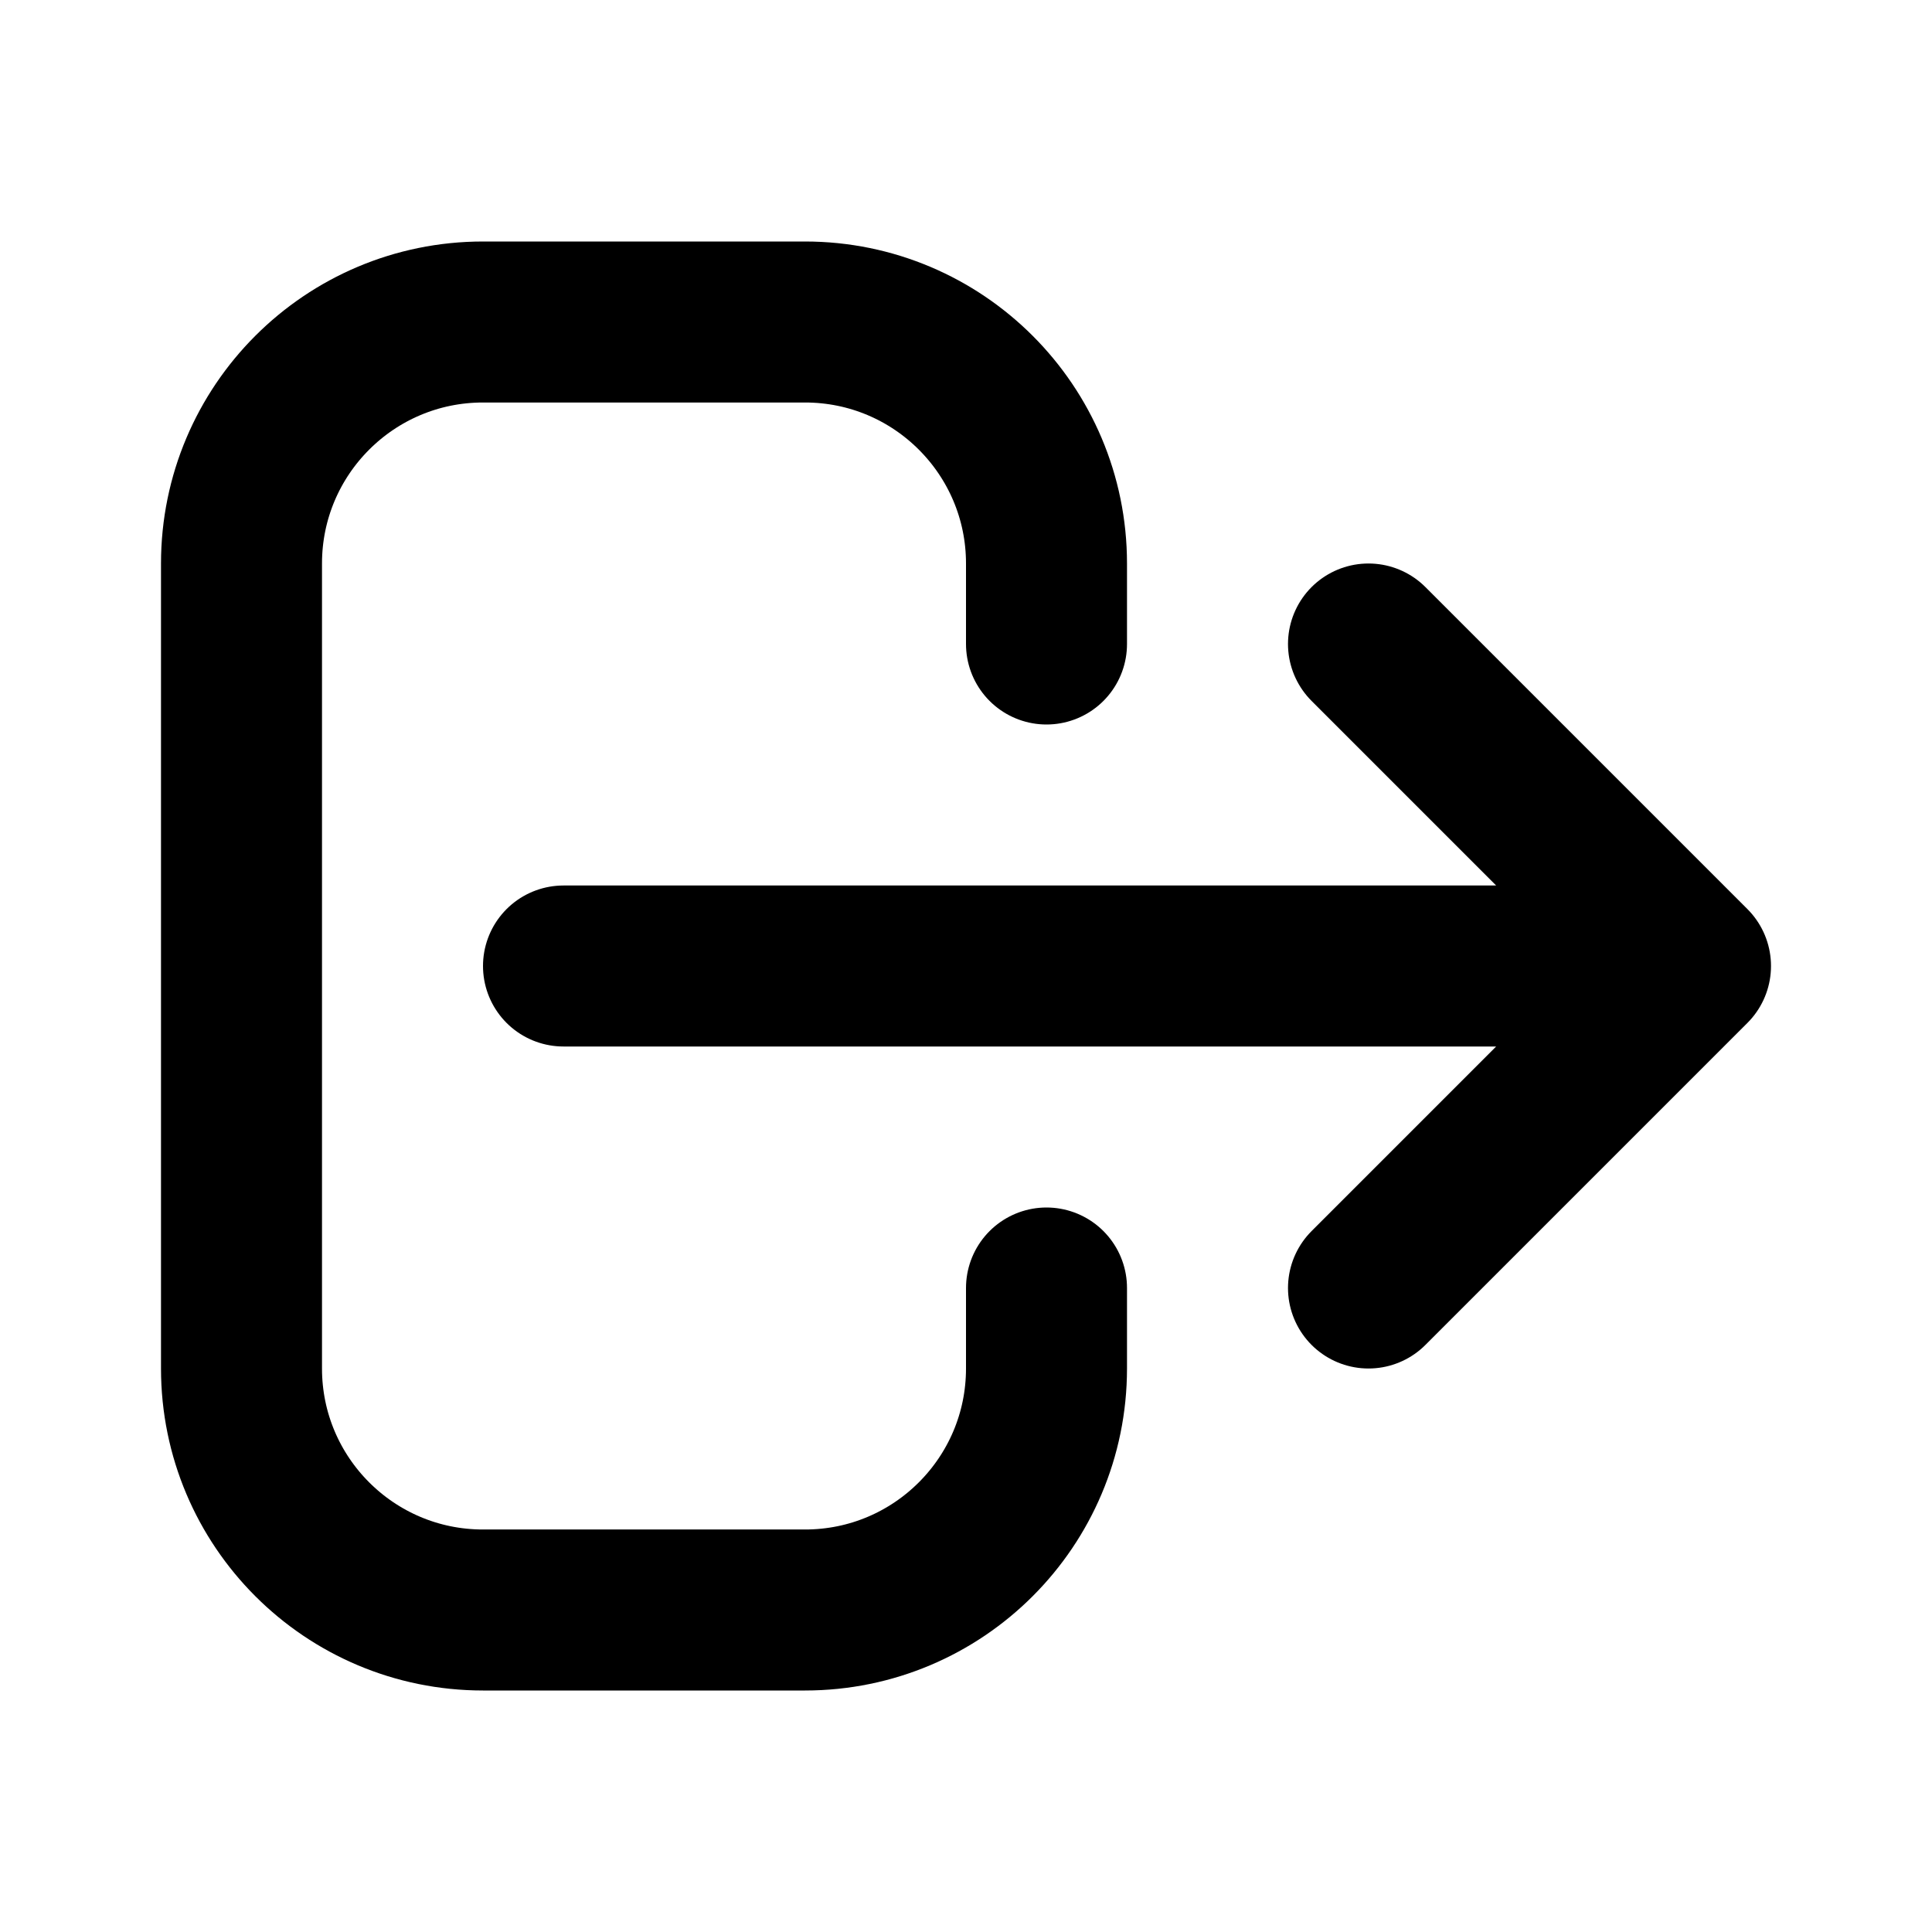
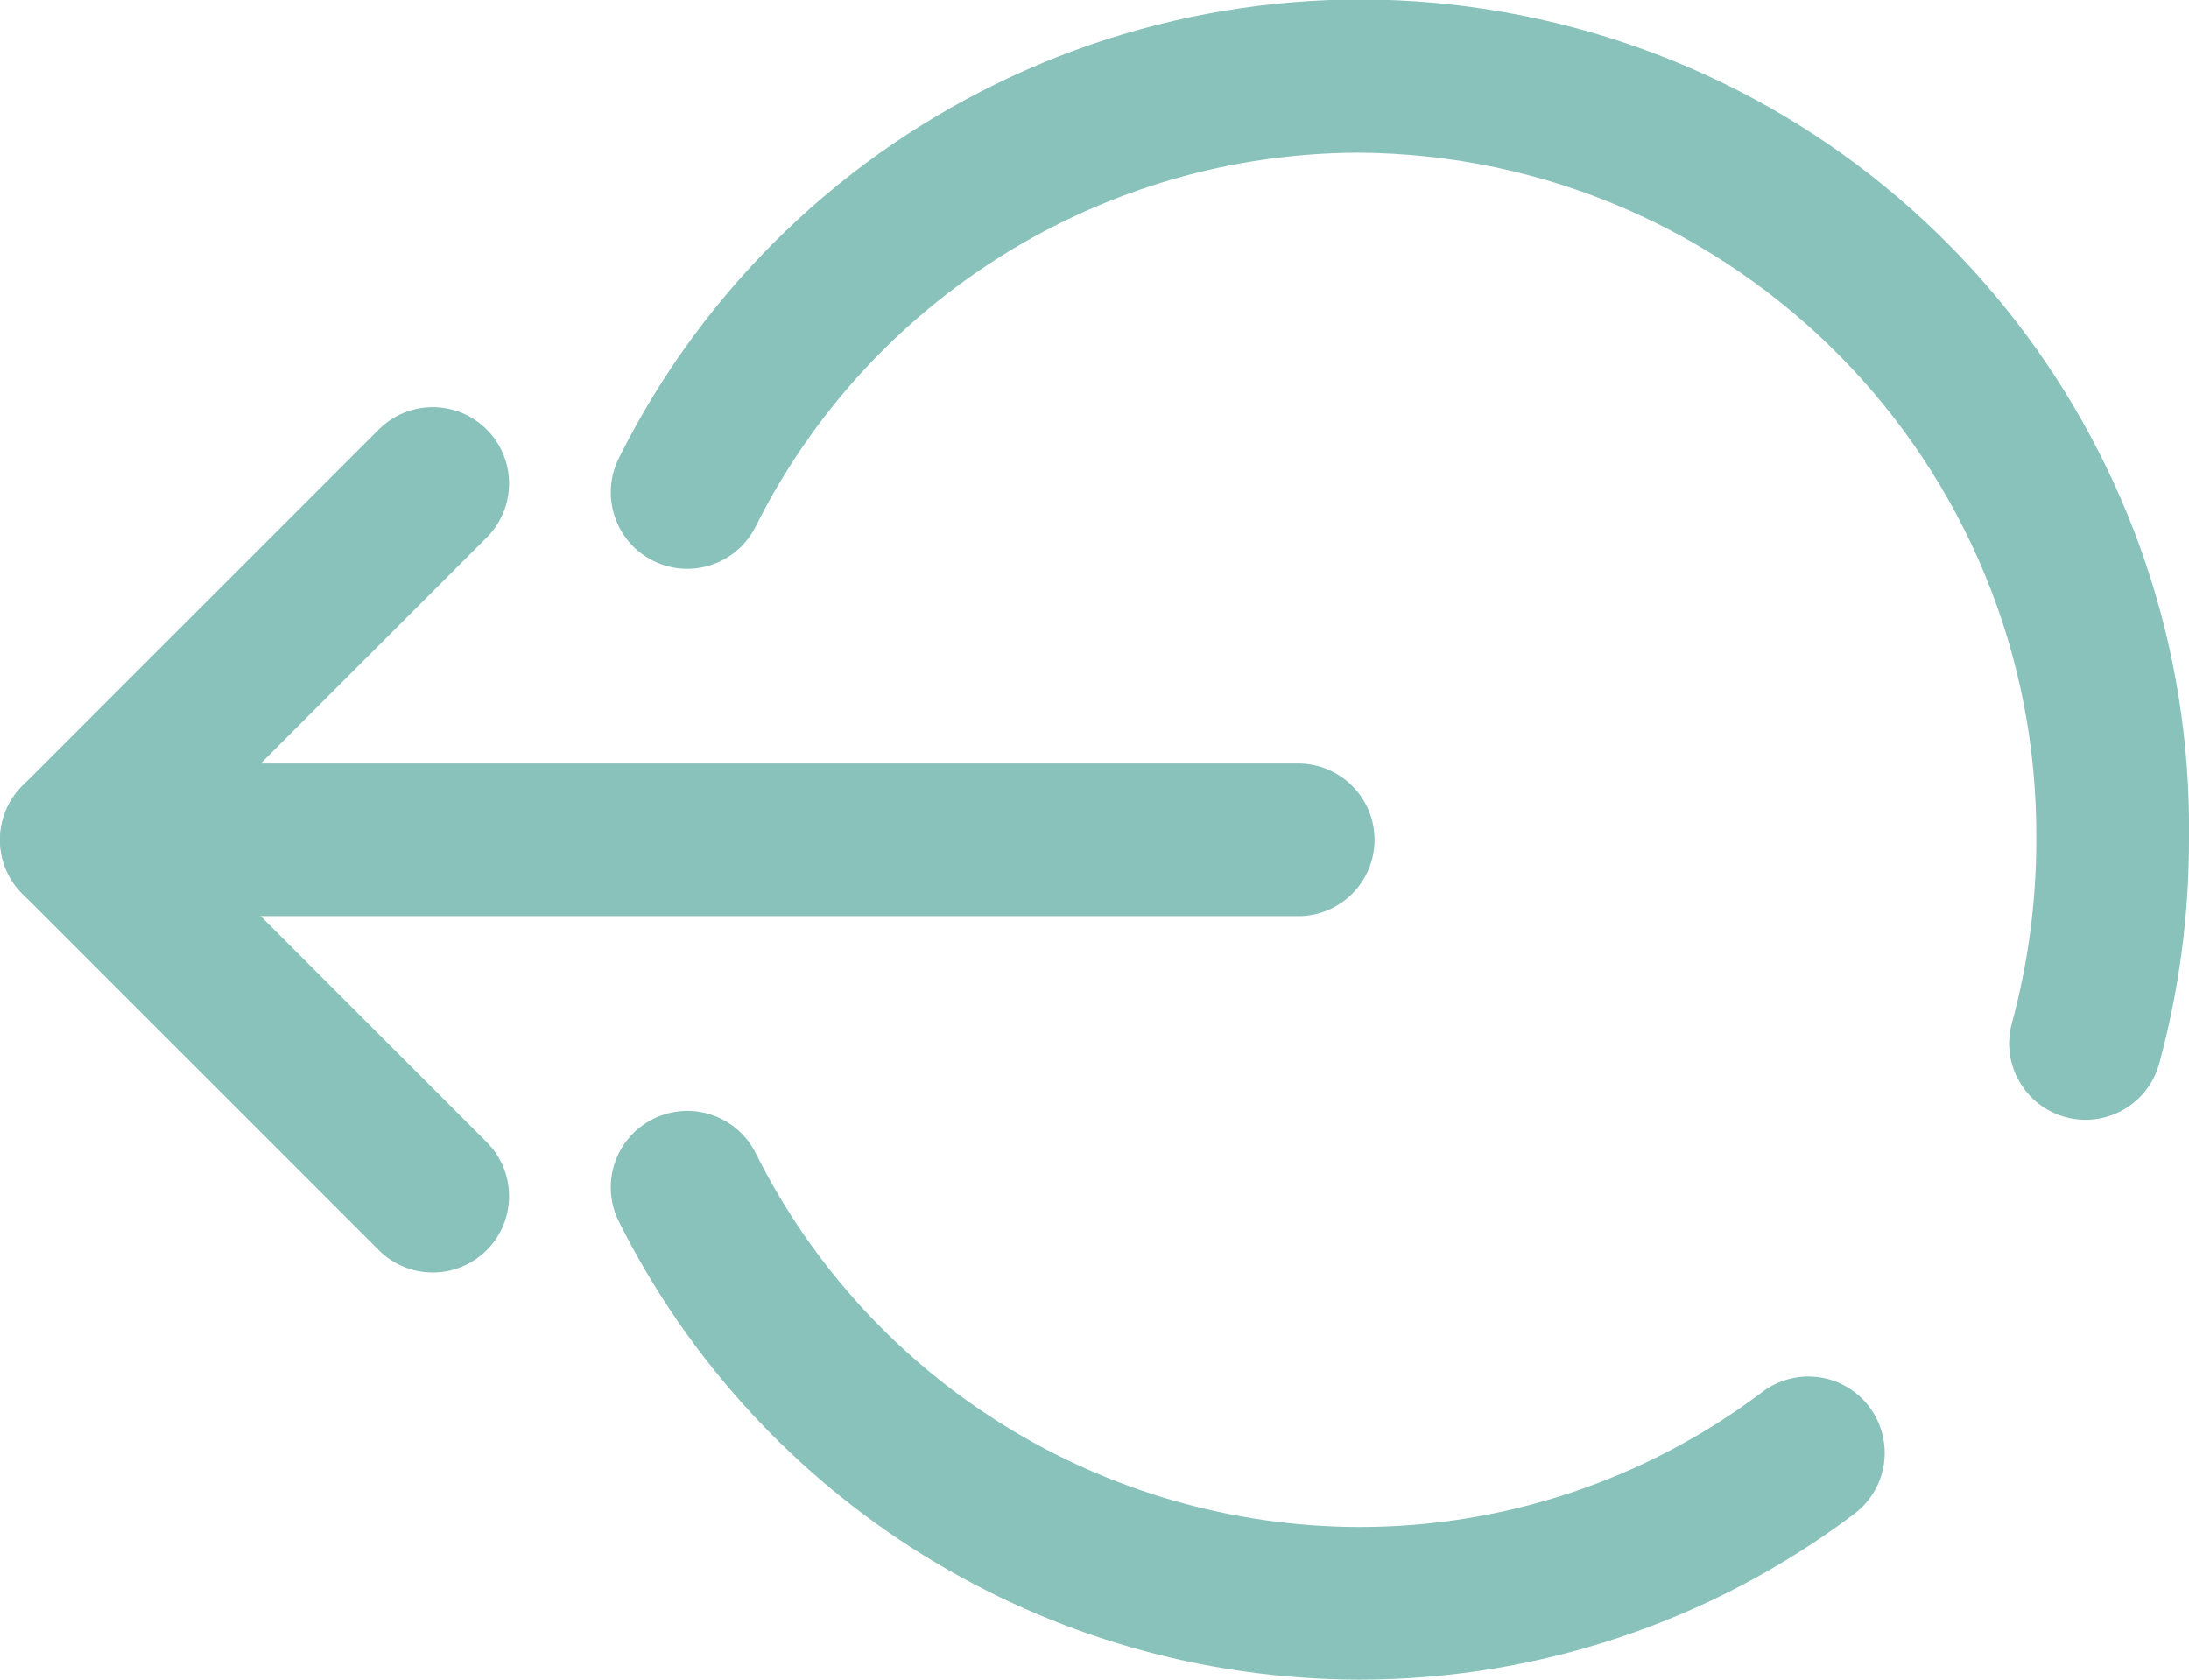
- <svg xmlns="http://www.w3.org/2000/svg" class="h-6 w-6" fill="none" viewBox="0 0 24 24" stroke="currentColor" stroke-width="2">
-   <path stroke-linecap="round" stroke-linejoin="round" d="M17 16l4-4m0 0l-4-4m4 4H7m6 4v1a3 3 0 01-3 3H6a3 3 0 01-3-3V7a3 3 0 013-3h4a3 3 0 013 3v1" />
+ <svg xmlns="http://www.w3.org/2000/svg" width="18.894" height="14.5" viewBox="0 0 18.894 14.5">
+   <g id="logout" transform="translate(-1.25 -3.75)">
+     <path id="Path_30" data-name="Path 30" d="M13.114,11.909a.659.659,0,0,0-.659-.659H1.909a.659.659,0,1,0,0,1.318H12.455A.659.659,0,0,0,13.114,11.909Z" transform="translate(0 -0.909)" fill="#88c2bb" fill-rule="evenodd" />
+     <path id="Path_31" data-name="Path 31" d="M5.451,7.458a.659.659,0,0,0-.932,0L1.443,10.534a.659.659,0,0,0,0,.932l3.076,3.076a.659.659,0,0,0,.932-.932L2.841,11l2.61-2.61A.659.659,0,0,0,5.451,7.458Zm7.527-2.39A5.839,5.839,0,0,0,7.77,8.3.659.659,0,0,1,6.594,7.7,7.153,7.153,0,0,1,20.144,11a7.335,7.335,0,0,1-.257,1.931.659.659,0,1,1-1.272-.347A6.02,6.02,0,0,0,18.826,11,5.89,5.89,0,0,0,12.978,5.068ZM6.885,13.411a.659.659,0,0,1,.886.291,5.839,5.839,0,0,0,5.208,3.23,5.765,5.765,0,0,0,3.475-1.16.659.659,0,1,1,.791,1.054,7.083,7.083,0,0,1-4.266,1.424A7.157,7.157,0,0,1,6.594,14.3.659.659,0,0,1,6.885,13.411Z" transform="translate(0)" fill="#88c2bb" fill-rule="evenodd" />
+   </g>
</svg>
